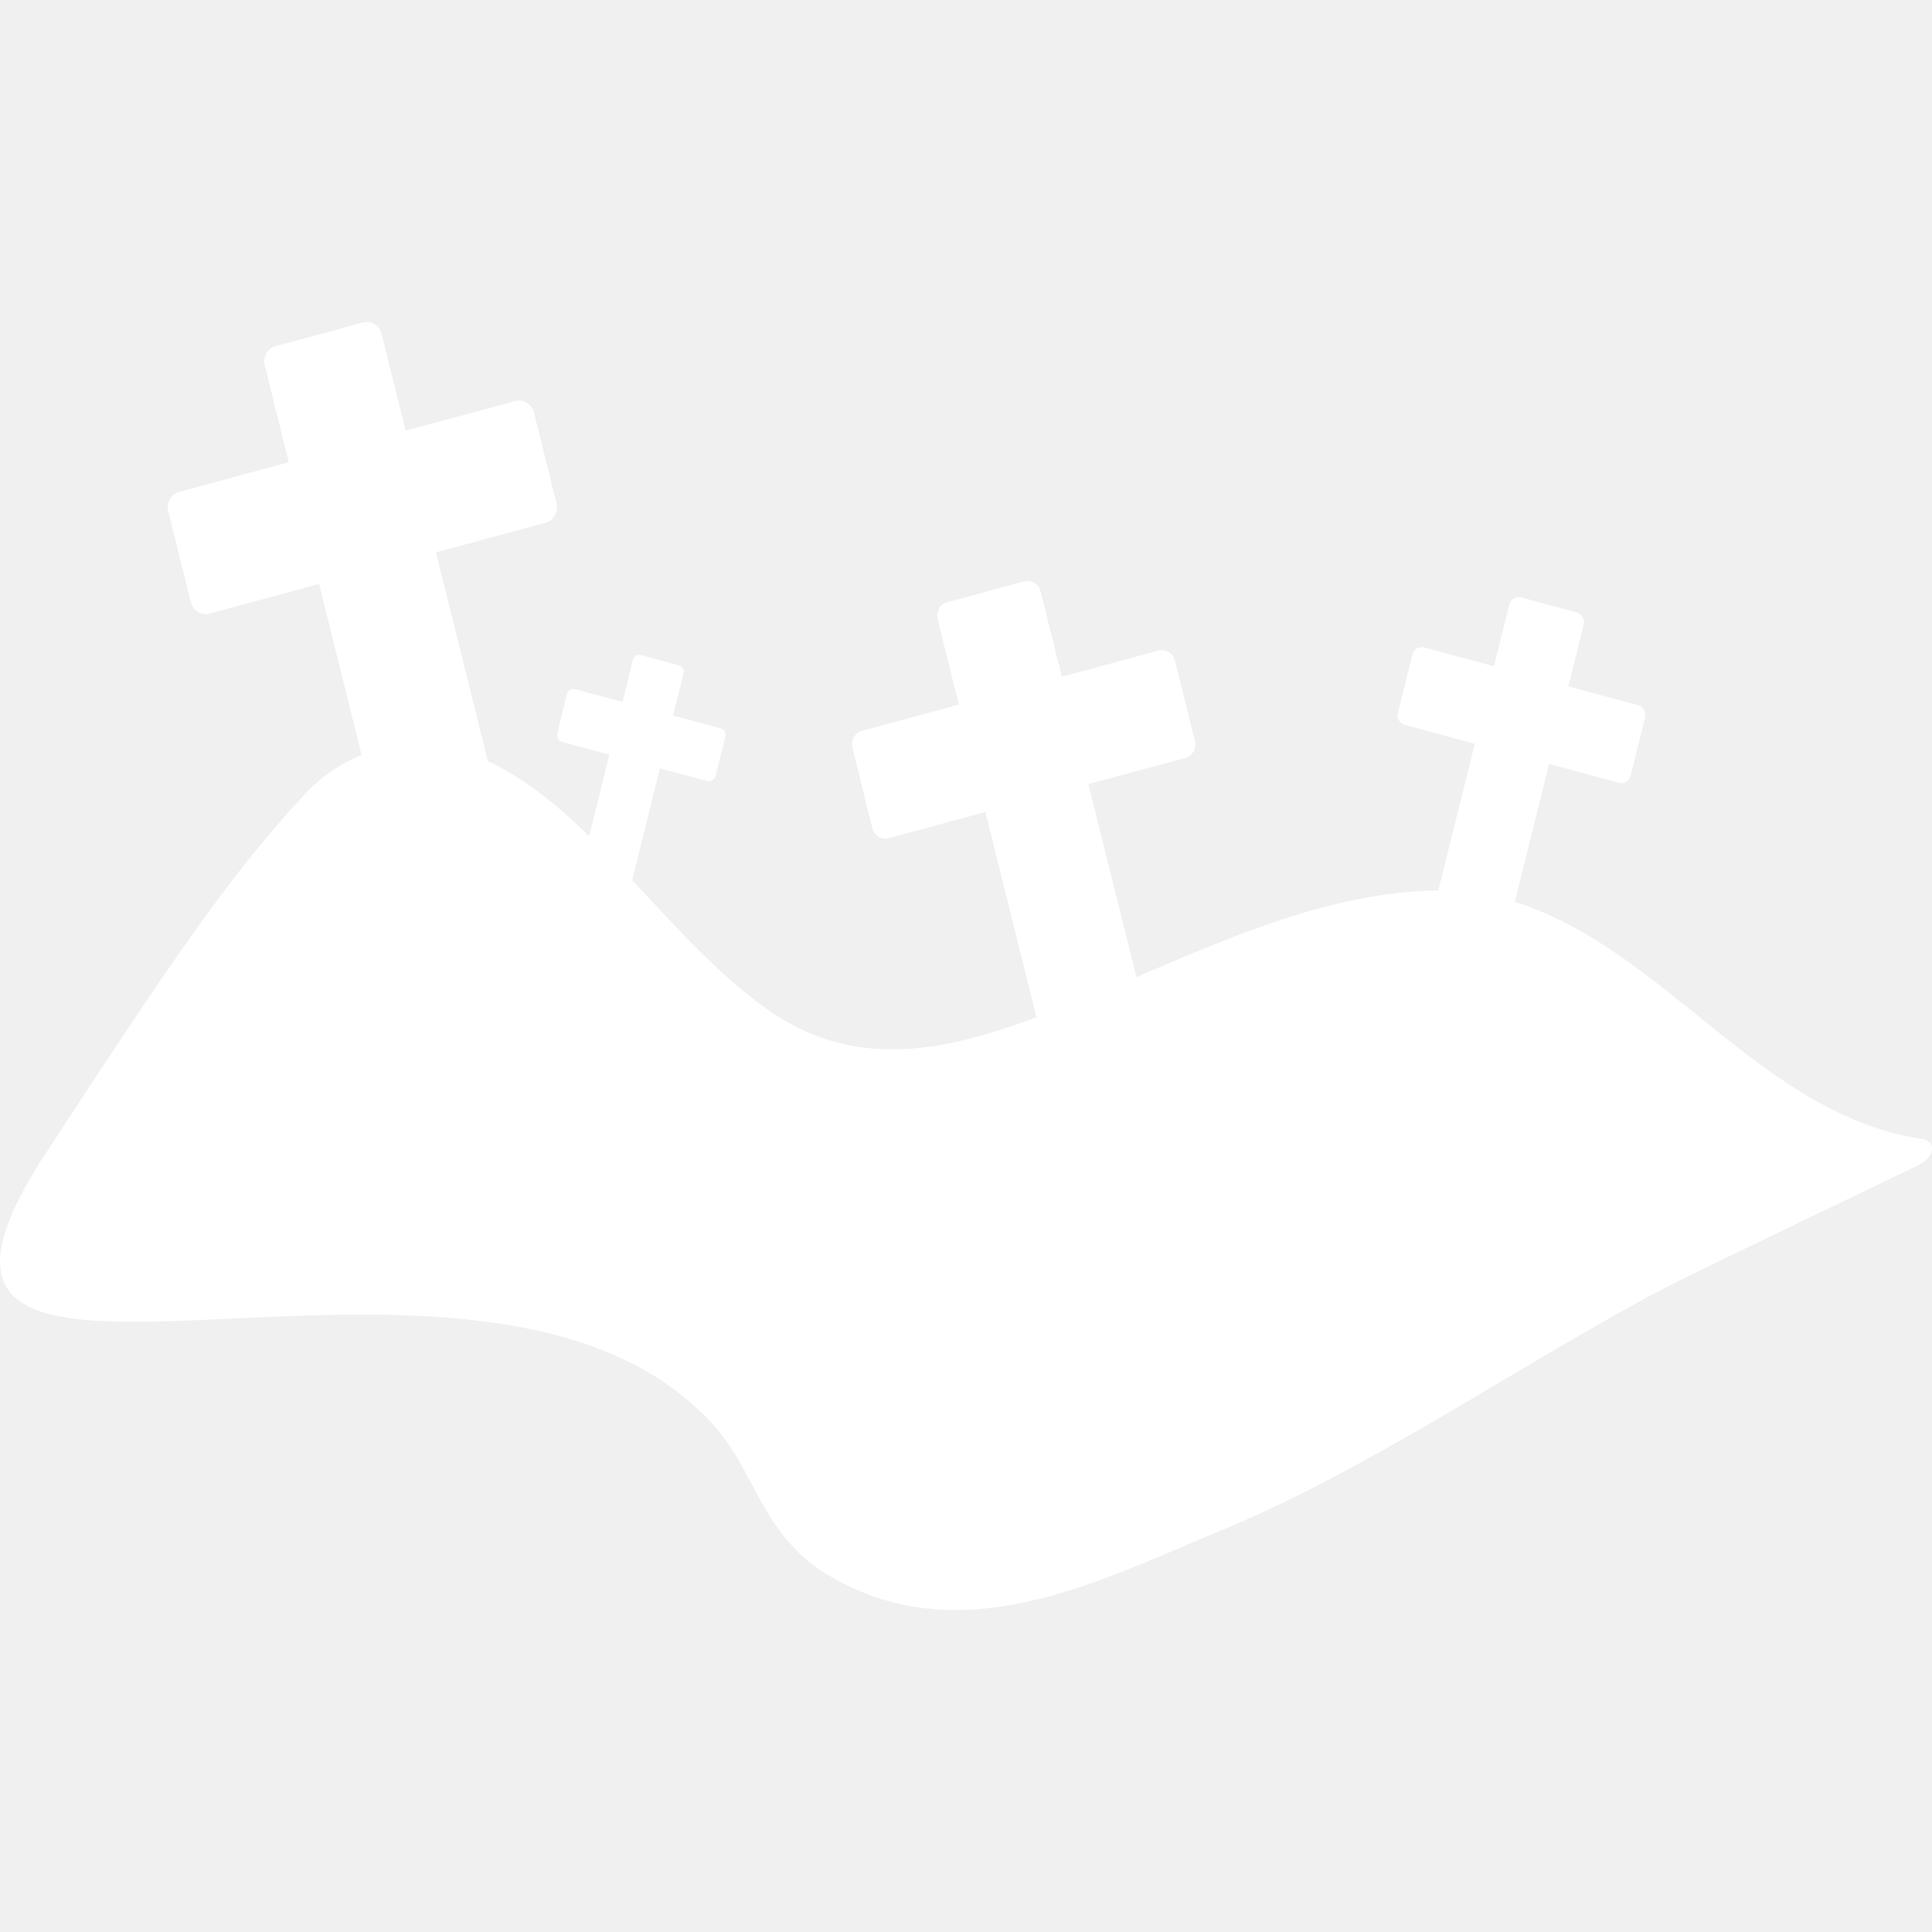
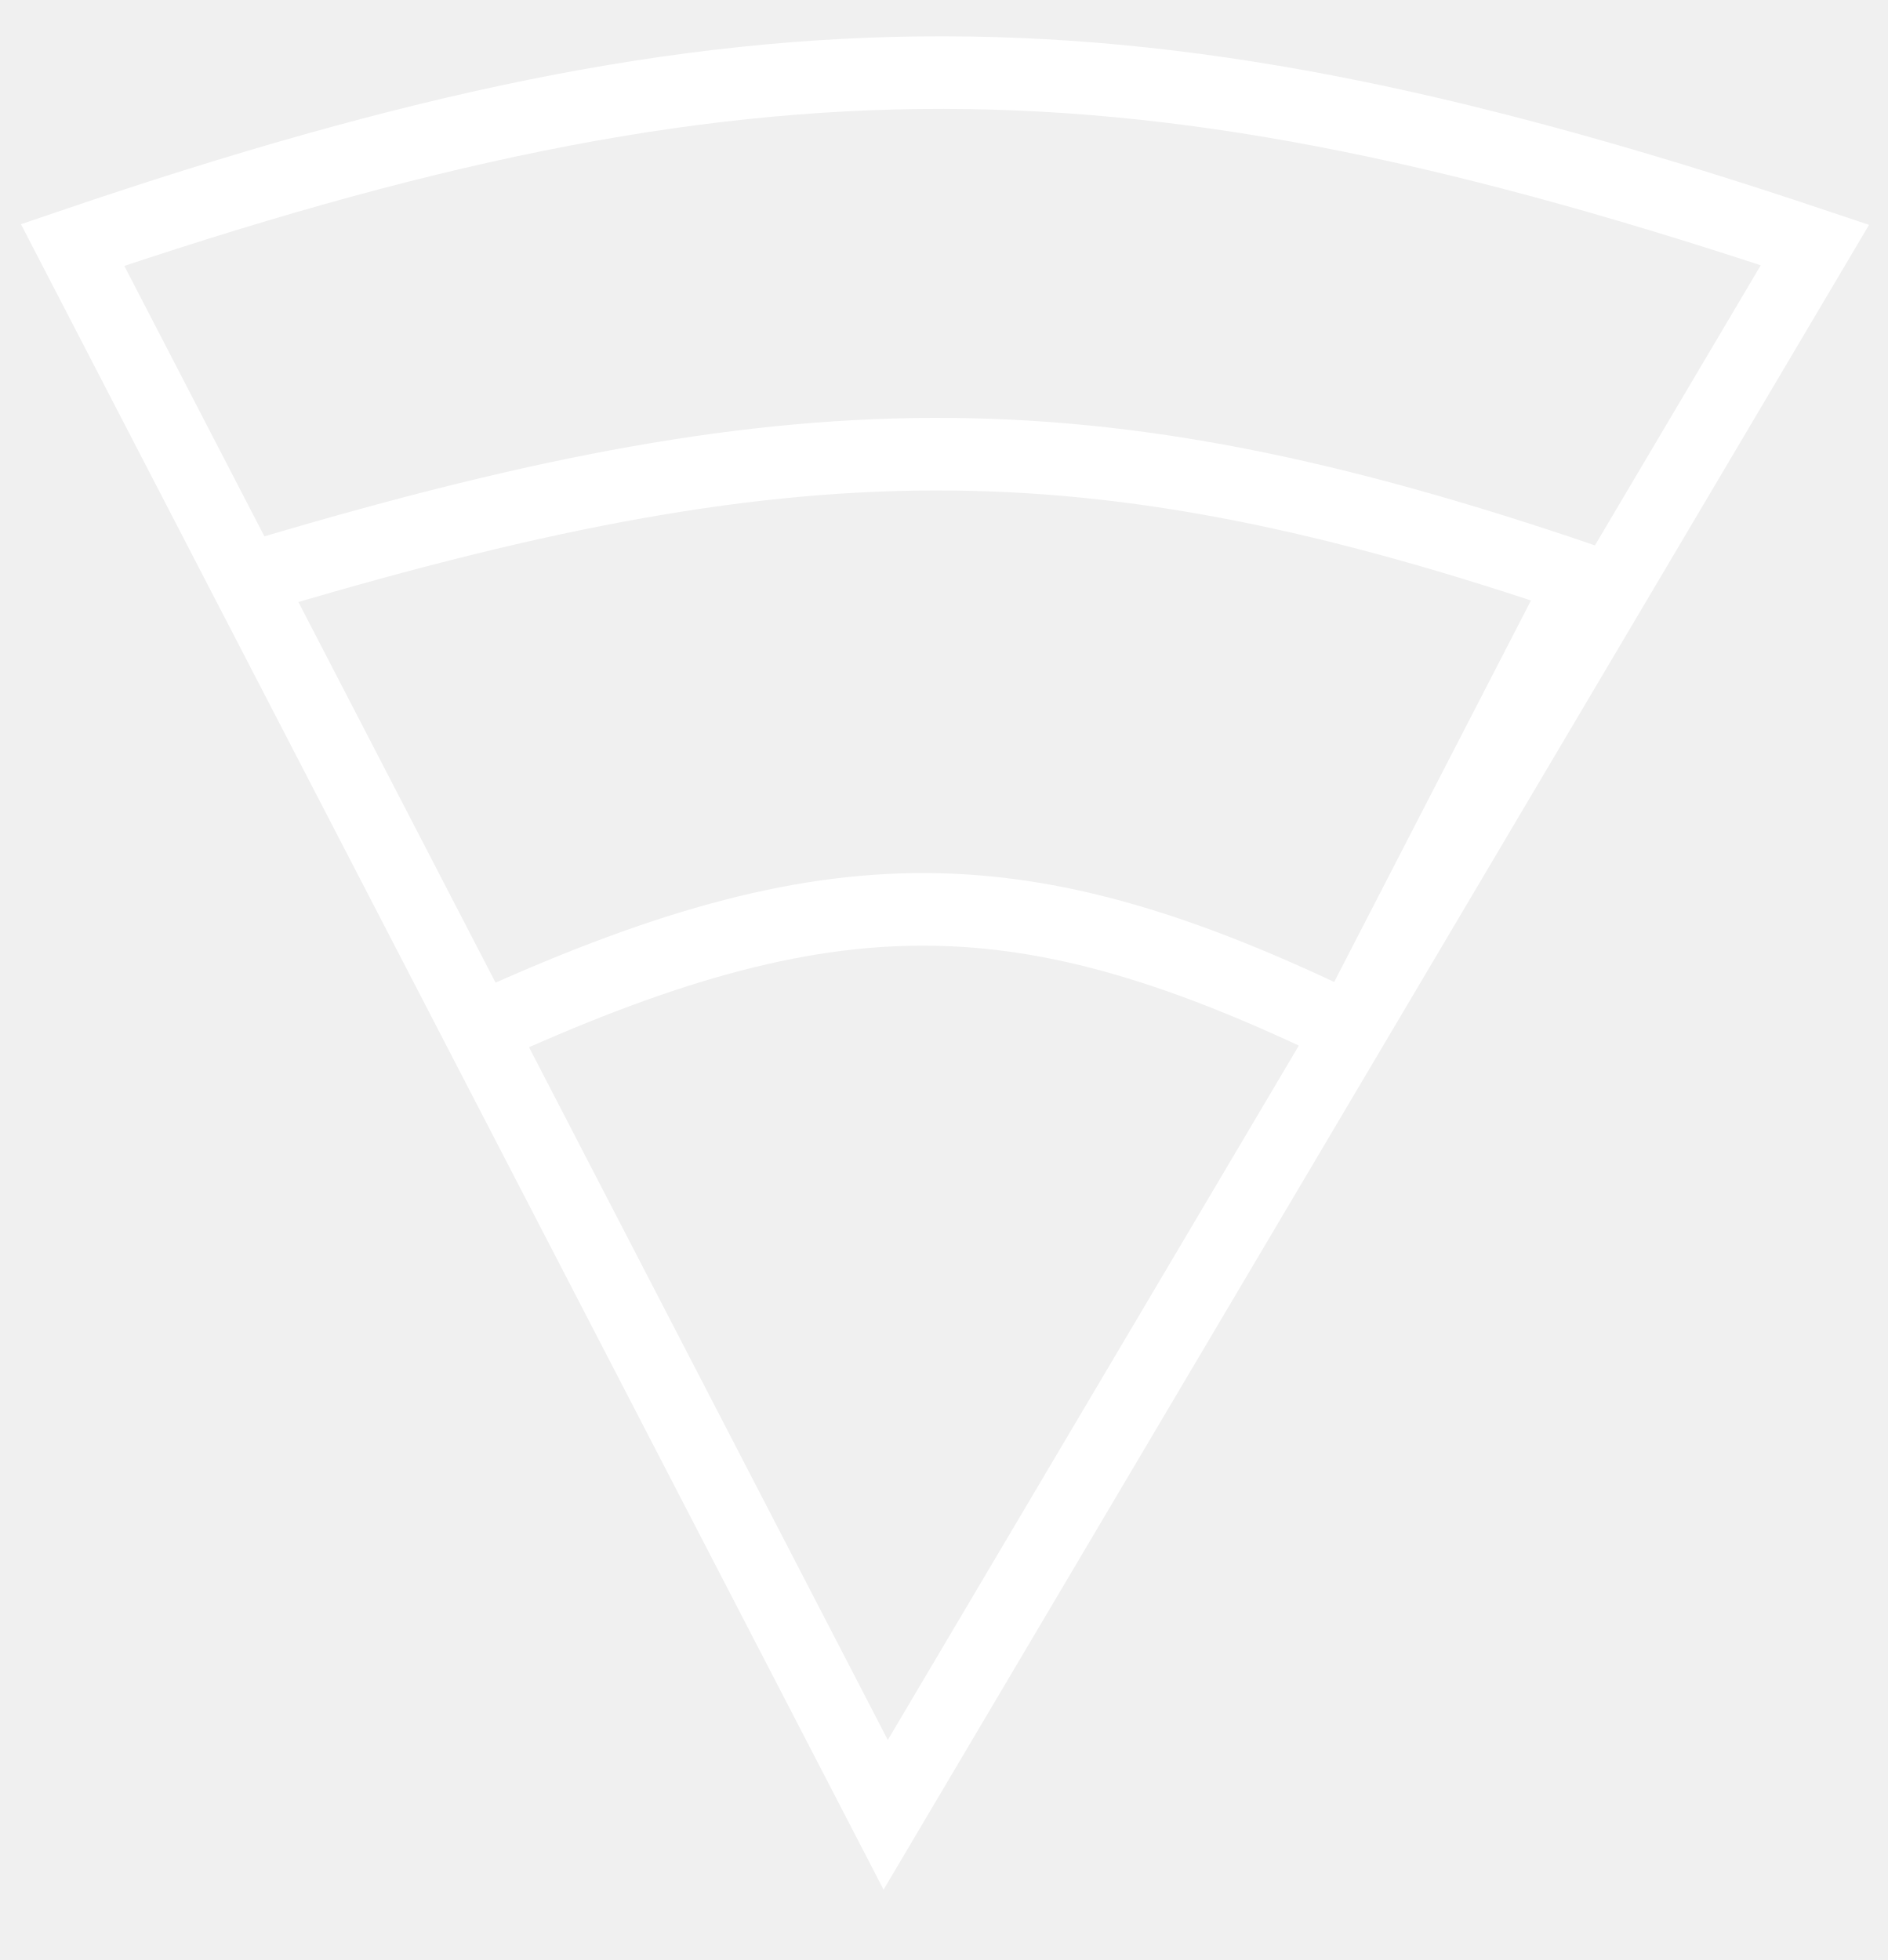
- <svg xmlns="http://www.w3.org/2000/svg" width="24" height="24" viewBox="0 0 24 16" fill="none">
-   <path d="M23.871 10.147C21.879 9.85 20.677 7.785 18.817 7.204L19.243 5.489L20.111 5.724C20.175 5.741 20.241 5.701 20.257 5.634L20.436 4.913C20.453 4.846 20.414 4.778 20.35 4.761L19.483 4.526L19.673 3.76C19.689 3.694 19.651 3.626 19.587 3.608L18.895 3.421C18.831 3.404 18.766 3.444 18.749 3.511L18.559 4.277L17.691 4.042C17.627 4.025 17.562 4.065 17.545 4.132L17.366 4.853C17.349 4.919 17.388 4.988 17.452 5.005L18.32 5.24L17.867 7.061C16.553 7.082 15.335 7.618 14.117 8.138L13.521 5.741L14.724 5.416C14.812 5.392 14.866 5.298 14.843 5.205L14.595 4.206C14.572 4.114 14.481 4.058 14.392 4.082L13.19 4.407L12.926 3.346C12.903 3.253 12.813 3.198 12.724 3.222L11.766 3.481C11.677 3.505 11.624 3.599 11.647 3.692L11.91 4.753L10.708 5.078C10.619 5.102 10.566 5.196 10.589 5.289L10.837 6.288C10.86 6.38 10.951 6.436 11.04 6.412L12.242 6.087L12.876 8.639C12.646 8.722 12.415 8.799 12.182 8.866C11.233 9.136 10.351 9.123 9.525 8.534C8.902 8.091 8.383 7.497 7.853 6.933L8.198 5.544L8.788 5.703C8.832 5.715 8.876 5.688 8.888 5.643L9.01 5.152C9.021 5.107 8.995 5.06 8.951 5.049L8.361 4.889L8.491 4.368C8.502 4.323 8.476 4.277 8.432 4.265L7.962 4.138C7.918 4.126 7.874 4.153 7.862 4.199L7.733 4.719L7.143 4.56C7.099 4.548 7.055 4.575 7.044 4.621L6.922 5.111C6.911 5.157 6.937 5.203 6.98 5.215L7.57 5.374L7.319 6.386C6.942 6.021 6.529 5.672 6.06 5.455L5.415 2.862L6.778 2.494C6.879 2.467 6.939 2.36 6.913 2.255L6.632 1.122C6.606 1.018 6.503 0.954 6.402 0.982L5.039 1.35L4.74 0.147C4.714 0.042 4.611 -0.021 4.511 0.006L3.424 0.3C3.324 0.327 3.263 0.434 3.289 0.539L3.588 1.742L2.225 2.11C2.125 2.137 2.064 2.245 2.09 2.349L2.372 3.482C2.398 3.587 2.5 3.65 2.601 3.623L3.964 3.254L4.492 5.38C4.227 5.486 3.986 5.652 3.789 5.863C2.837 6.891 2.147 7.912 0.565 10.332C-2.153 14.489 5.659 10.621 8.691 13.527C9.376 14.14 9.376 14.956 10.208 15.518C11.824 16.539 13.489 15.722 15.055 15.058C16.965 14.293 18.859 12.959 20.686 11.996C20.96 11.851 23.8 10.49 23.828 10.476C24.044 10.369 24.054 10.175 23.871 10.147Z" fill="white" />
+ <svg xmlns="http://www.w3.org/2000/svg" width="26" height="27" viewBox="0 0 26 27" fill="none">
+   <path d="M3.4 7.983C10.91 5.717 14.949 5.645 21.8 7.983L18.6 14.187M18.6 14.187L25 3.375C15.627 0.232 10.373 0.185 1 3.375L6.6 14.187M18.6 14.187L12.2 25L6.6 14.187M18.6 14.187C14.117 12.007 11.495 11.94 6.6 14.187" stroke="white" />
</svg>
